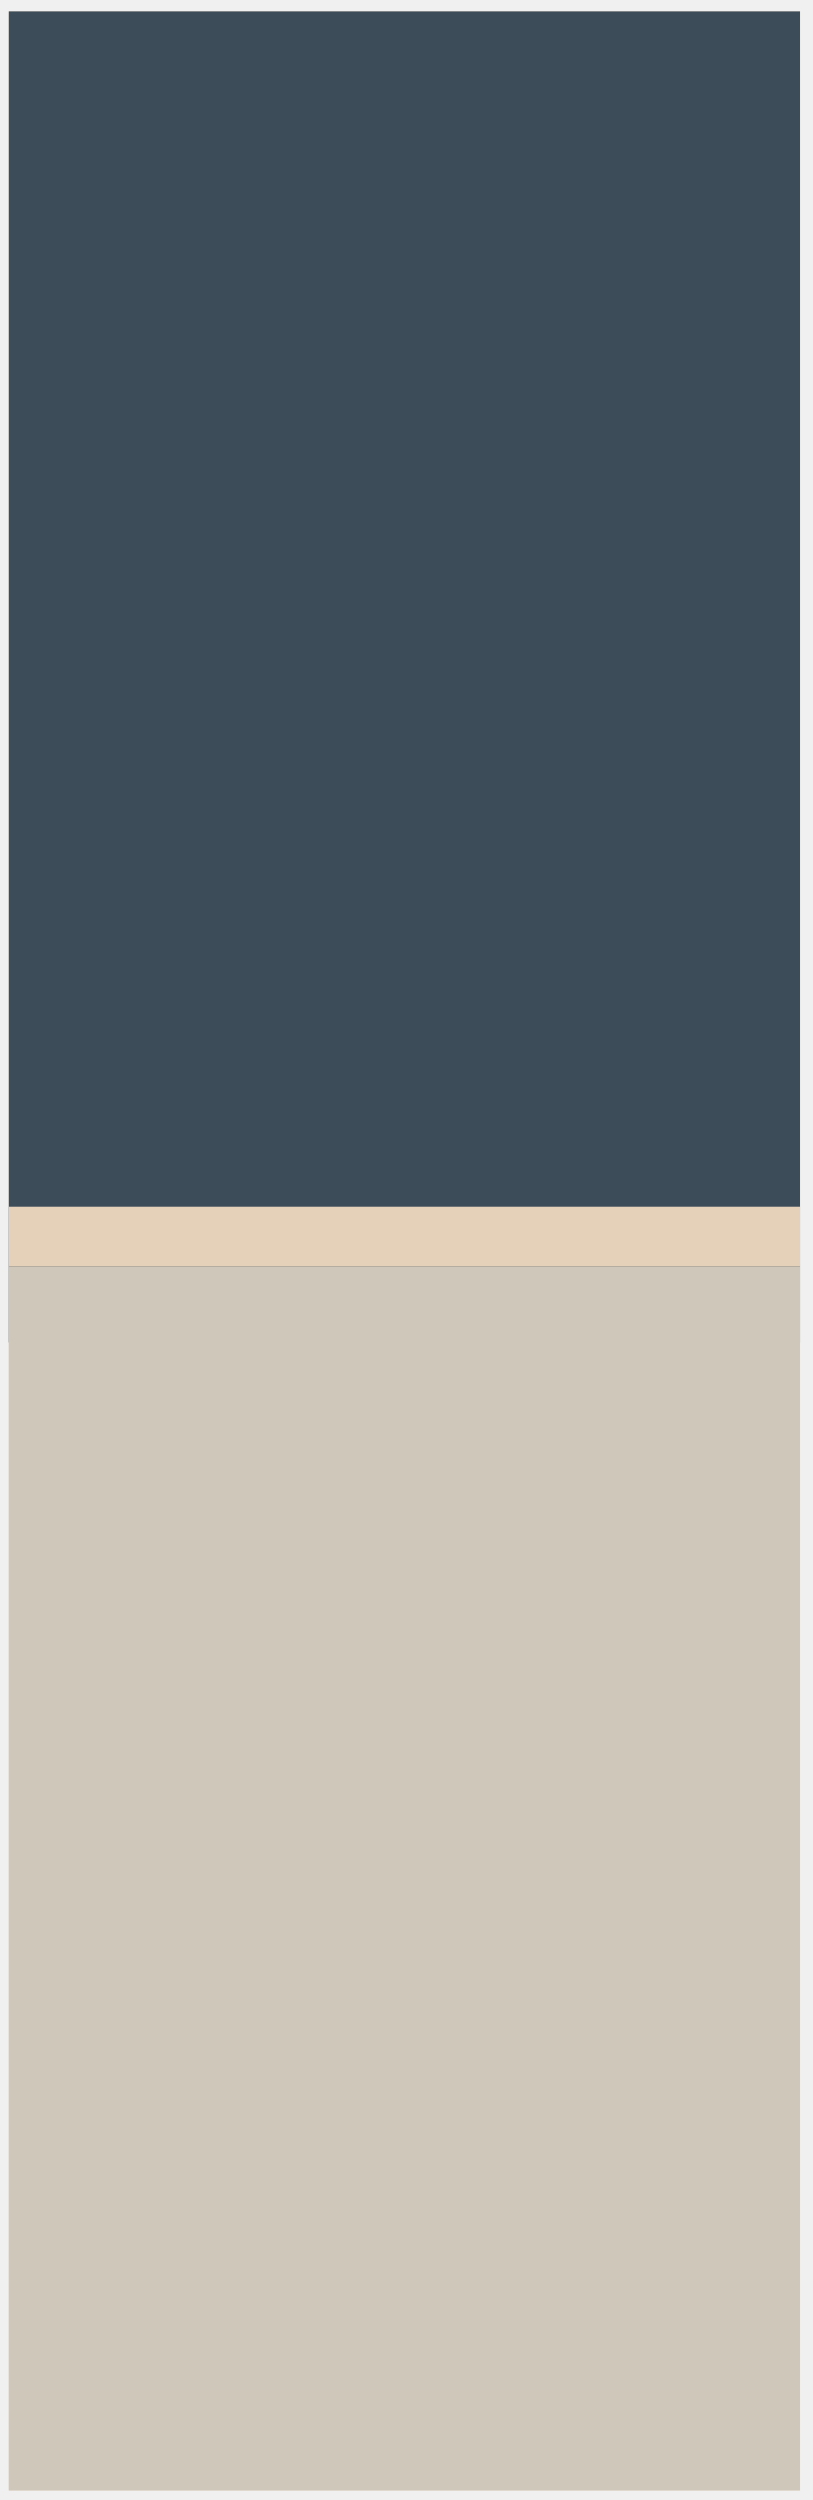
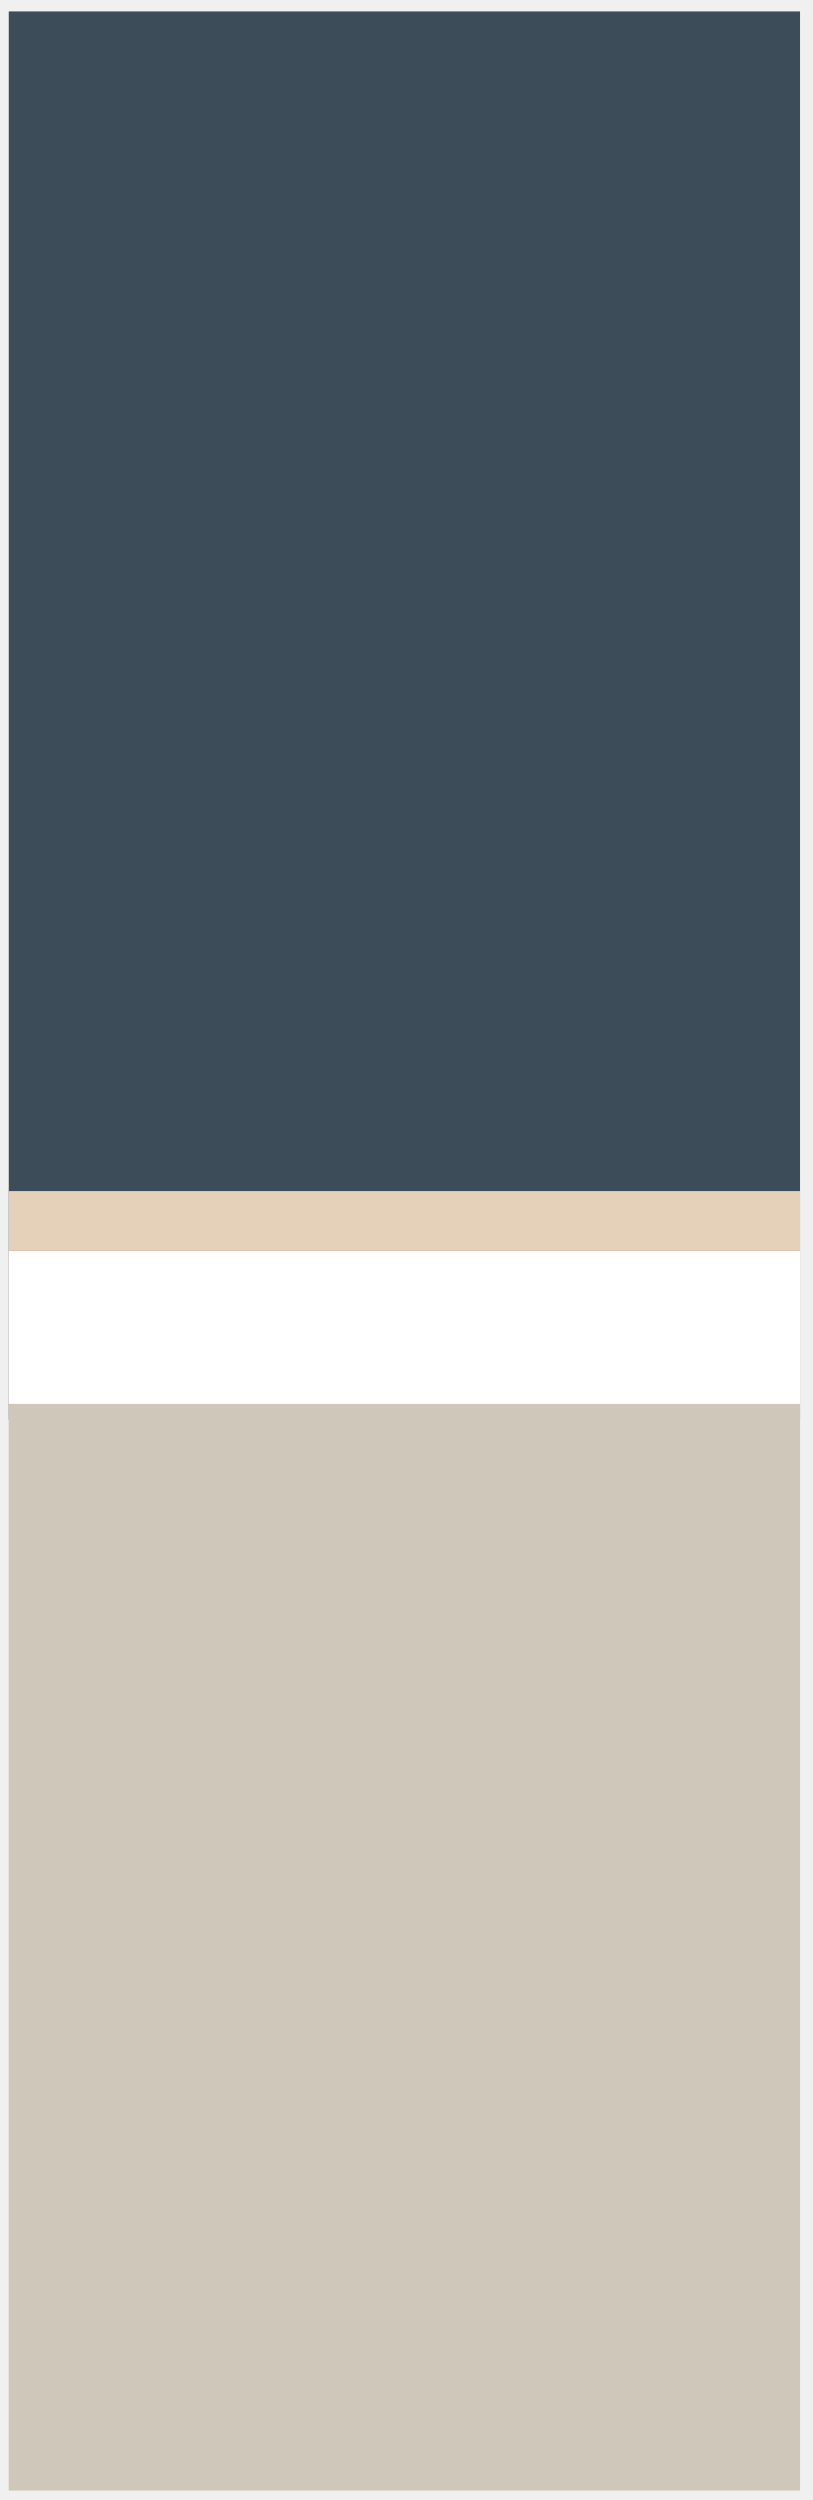
<svg xmlns="http://www.w3.org/2000/svg" width="26" height="80" viewBox="0 0 26 80" fill="none">
-   <g clip-path="url(#clip0_1839_161)">
+   <g clip-path="url(#clip0_1875_58)">
    <rect width="25.32" height="79.326" transform="translate(0.28125 0.365723)" fill="#E5D0BA" />
-     <rect x="0.281" y="-2.101" width="79.326" height="45.058" fill="#3C4C59" />
-     <mask id="path-2-outside-1_1839_161" maskUnits="userSpaceOnUse" x="-0.782" y="38.529" width="27" height="42" fill="black">
-       <rect fill="white" x="-0.782" y="38.529" width="27" height="42" />
-       <path d="M-0.782 40.529H26.218V80.192H-0.782V40.529Z" />
+     <rect x="0.281" y="0.366" width="25.32" height="45.058" fill="#3C4C59" />
+     <mask id="path-2-outside-1_1875_58" maskUnits="userSpaceOnUse" x="-0.782" y="38.029" width="27" height="42" fill="black">
+       <rect fill="white" x="-0.782" y="38.029" width="27" height="42" />
+       <path d="M-0.782 40.029H26.218V79.692H-0.782V40.029Z" />
    </mask>
-     <path d="M-0.782 40.529H26.218V80.192H-0.782V40.529Z" fill="#CFC8BA" />
-     <path d="M-0.782 42.442H26.218V38.615H-0.782V42.442Z" fill="#E5D0BA" mask="url(#path-2-outside-1_1839_161)" />
+     <path d="M-0.782 40.029H26.218V79.692H-0.782V40.029Z" fill="#CFC8BA" />
+     <path d="M-0.782 41.942H26.218V38.115H-0.782V41.942Z" fill="#E5D0BA" mask="url(#path-2-outside-1_1875_58)" />
+     <path d="M-1.027 40.029H25.973V44.924H-1.027V40.029Z" fill="white" />
  </g>
  <defs>
-     <clipPath id="clip0_1839_161">
+     <clipPath id="clip0_1875_58">
      <rect width="25.32" height="79.326" fill="white" transform="translate(0.28125 0.365723)" />
    </clipPath>
  </defs>
</svg>
